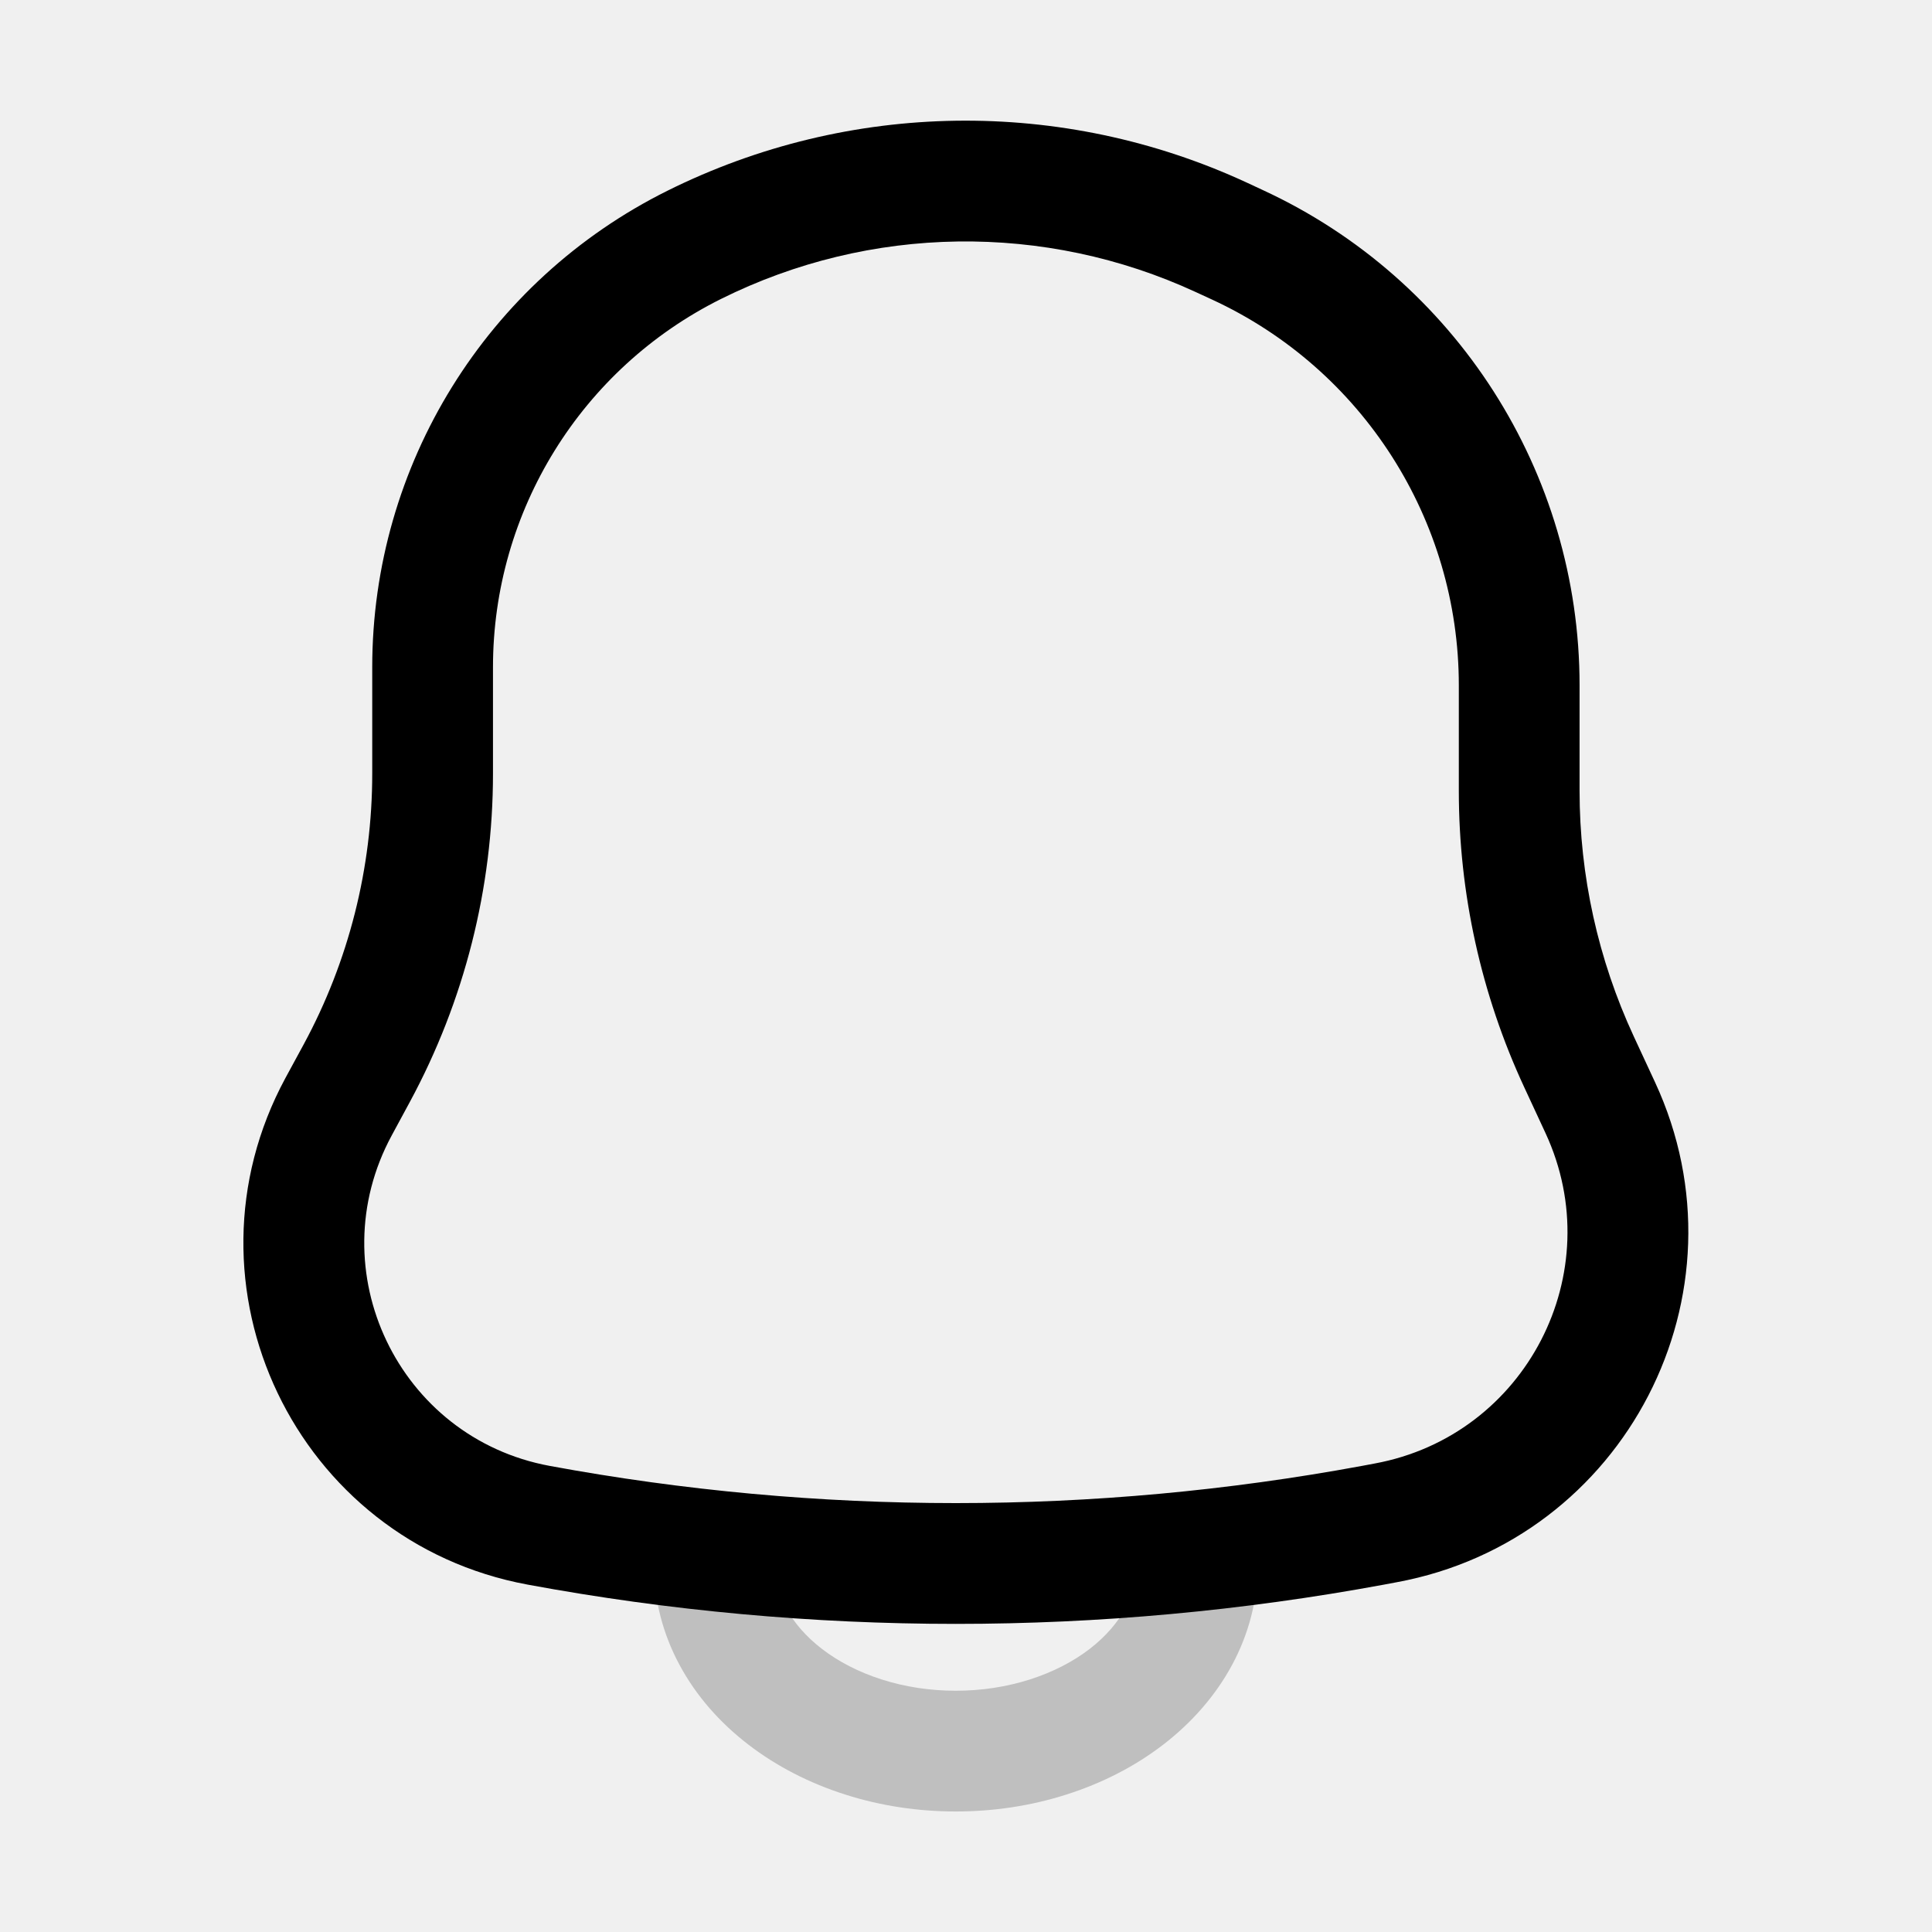
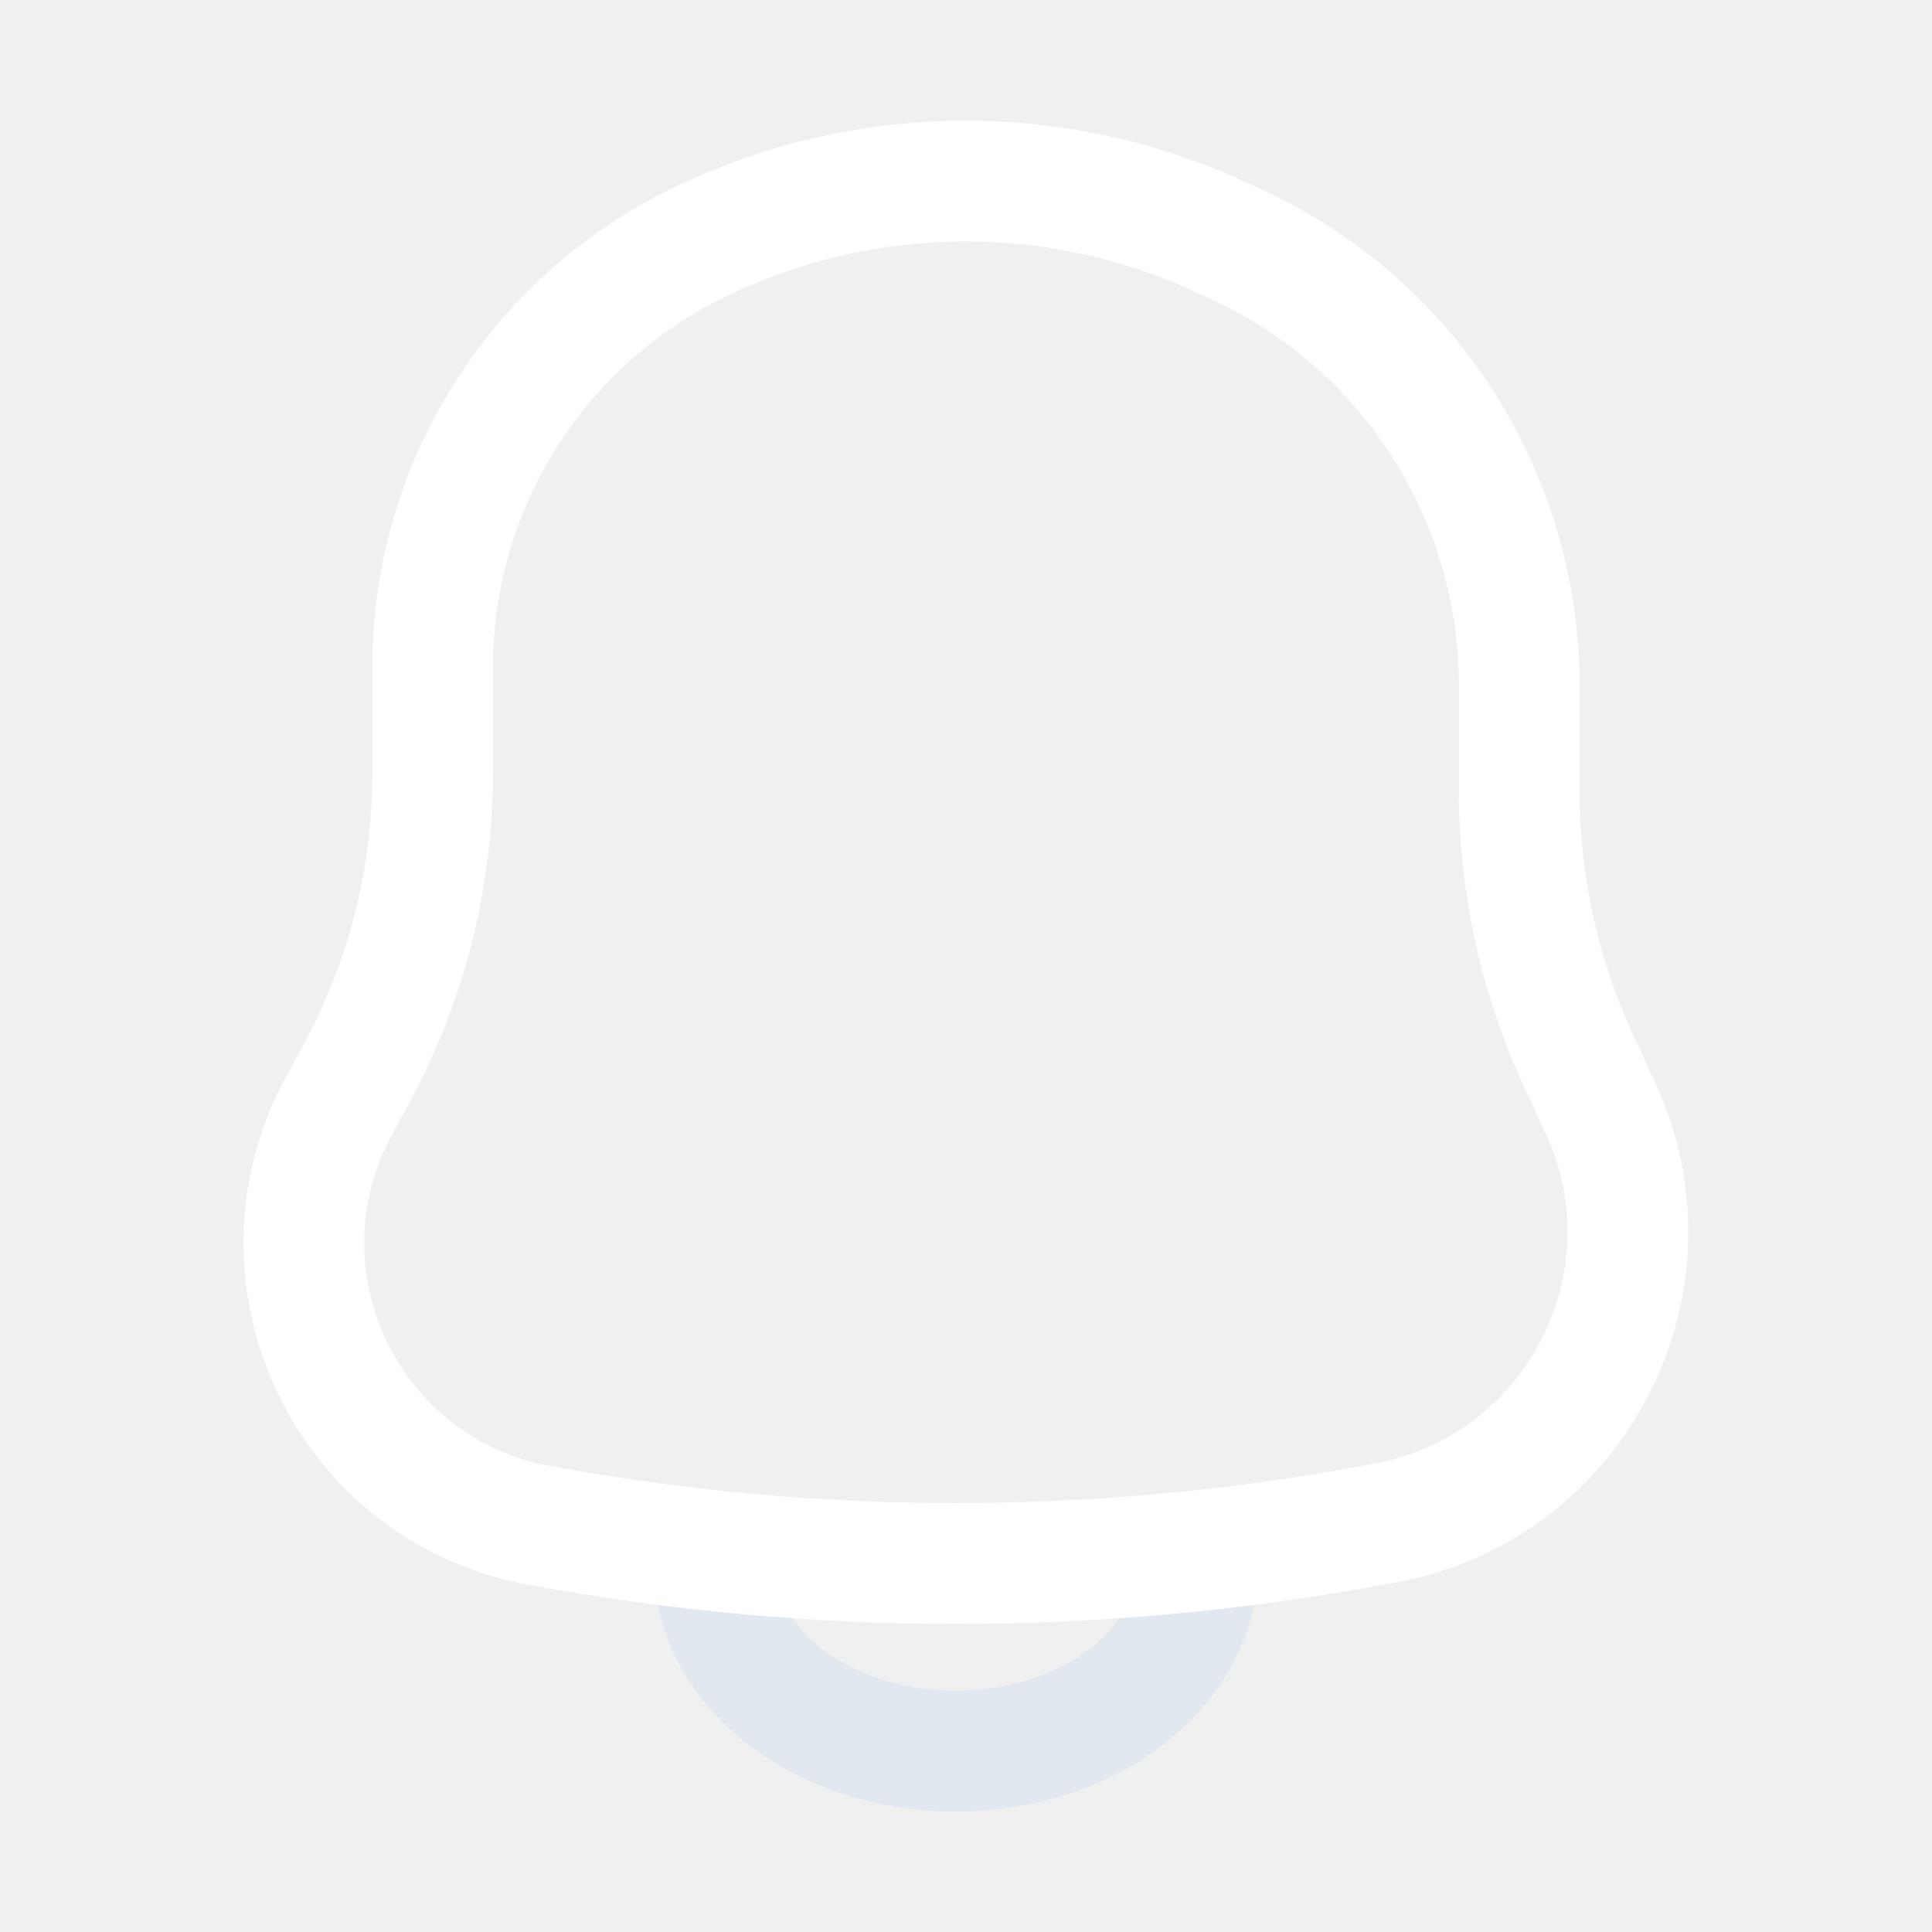
<svg xmlns="http://www.w3.org/2000/svg" width="800px" height="800px" viewBox="0 0 24 24" fill="none">
  <g id="style=doutone">
    <g id="notification-bell">
-       <path id="vector (Stroke)" fill-rule="evenodd" clip-rule="evenodd" d="M8.874 18.693C9.288 18.693 9.624 19.029 9.624 19.443C9.624 19.617 9.668 19.796 9.763 19.972C9.858 20.15 10.006 20.326 10.21 20.483C10.414 20.64 10.665 20.771 10.953 20.863C11.241 20.955 11.554 21.003 11.873 21.003C12.192 21.003 12.505 20.955 12.793 20.863C13.081 20.771 13.333 20.64 13.537 20.483C13.74 20.326 13.888 20.15 13.984 19.972C14.079 19.796 14.123 19.617 14.123 19.443C14.123 19.029 14.459 18.693 14.873 18.693C15.287 18.693 15.623 19.029 15.623 19.443C15.623 19.877 15.512 20.299 15.305 20.683C15.099 21.065 14.805 21.399 14.452 21.671C14.099 21.943 13.689 22.152 13.249 22.292C12.809 22.433 12.342 22.503 11.873 22.503C11.405 22.503 10.937 22.433 10.498 22.292C10.058 22.152 9.648 21.943 9.295 21.671C8.941 21.399 8.647 21.065 8.442 20.683C8.235 20.299 8.124 19.877 8.124 19.443C8.124 19.029 8.46 18.693 8.874 18.693Z" fill="#BFBFBF" />
-       <path id="vector (Stroke)_2" fill-rule="evenodd" clip-rule="evenodd" d="M8.29 2.37C10.548 1.246 13.193 1.208 15.483 2.266L15.687 2.361C18.086 3.469 19.622 5.871 19.622 8.514L19.622 9.824C19.622 10.878 19.852 11.918 20.295 12.874L20.56 13.445C21.775 16.066 20.192 19.13 17.351 19.655L17.215 18.918L17.351 19.655L17.191 19.685C13.676 20.335 10.071 20.335 6.556 19.685C3.676 19.153 2.153 15.967 3.546 13.391L3.773 12.973C4.332 11.94 4.624 10.784 4.624 9.609L4.624 8.288C4.624 5.78 6.044 3.487 8.29 2.37ZM14.854 3.628C12.977 2.761 10.809 2.792 8.958 3.713C7.222 4.577 6.124 6.349 6.124 8.288L6.124 9.609C6.124 11.033 5.769 12.434 5.092 13.687L4.866 14.105C3.957 15.785 4.95 17.863 6.829 18.21C10.164 18.826 13.583 18.826 16.918 18.21L17.078 18.18C18.956 17.833 20.002 15.808 19.199 14.076L18.934 13.505C18.399 12.352 18.122 11.096 18.122 9.824L18.122 8.514C18.122 6.456 16.926 4.585 15.058 3.722L14.854 3.628Z" fill="#000000" />
+       <path id="vector (Stroke)" fill-rule="evenodd" clip-rule="evenodd" d="M8.874 18.693C9.288 18.693 9.624 19.029 9.624 19.443C9.624 19.617 9.668 19.796 9.763 19.972C9.858 20.15 10.006 20.326 10.21 20.483C10.414 20.64 10.665 20.771 10.953 20.863C11.241 20.955 11.554 21.003 11.873 21.003C12.192 21.003 12.505 20.955 12.793 20.863C13.081 20.771 13.333 20.64 13.537 20.483C13.74 20.326 13.888 20.15 13.984 19.972C14.079 19.796 14.123 19.617 14.123 19.443C14.123 19.029 14.459 18.693 14.873 18.693C15.287 18.693 15.623 19.029 15.623 19.443C15.623 19.877 15.512 20.299 15.305 20.683C15.099 21.065 14.805 21.399 14.452 21.671C14.099 21.943 13.689 22.152 13.249 22.292C12.809 22.433 12.342 22.503 11.873 22.503C11.405 22.503 10.937 22.433 10.498 22.292C10.058 22.152 9.648 21.943 9.295 21.671C8.941 21.399 8.647 21.065 8.442 20.683C8.235 20.299 8.124 19.877 8.124 19.443C8.124 19.029 8.46 18.693 8.874 18.693Z" fill="#e2e8f0" />
+       <path id="vector (Stroke)_2" fill-rule="evenodd" clip-rule="evenodd" d="M8.29 2.37C10.548 1.246 13.193 1.208 15.483 2.266L15.687 2.361C18.086 3.469 19.622 5.871 19.622 8.514L19.622 9.824C19.622 10.878 19.852 11.918 20.295 12.874L20.56 13.445C21.775 16.066 20.192 19.13 17.351 19.655L17.215 18.918L17.351 19.655L17.191 19.685C13.676 20.335 10.071 20.335 6.556 19.685C3.676 19.153 2.153 15.967 3.546 13.391L3.773 12.973C4.332 11.94 4.624 10.784 4.624 9.609L4.624 8.288C4.624 5.78 6.044 3.487 8.29 2.37ZM14.854 3.628C12.977 2.761 10.809 2.792 8.958 3.713C7.222 4.577 6.124 6.349 6.124 8.288L6.124 9.609C6.124 11.033 5.769 12.434 5.092 13.687L4.866 14.105C3.957 15.785 4.95 17.863 6.829 18.21C10.164 18.826 13.583 18.826 16.918 18.21L17.078 18.18C18.956 17.833 20.002 15.808 19.199 14.076L18.934 13.505C18.399 12.352 18.122 11.096 18.122 9.824L18.122 8.514C18.122 6.456 16.926 4.585 15.058 3.722L14.854 3.628Z" fill="#ffffff" />
    </g>
  </g>
</svg>
